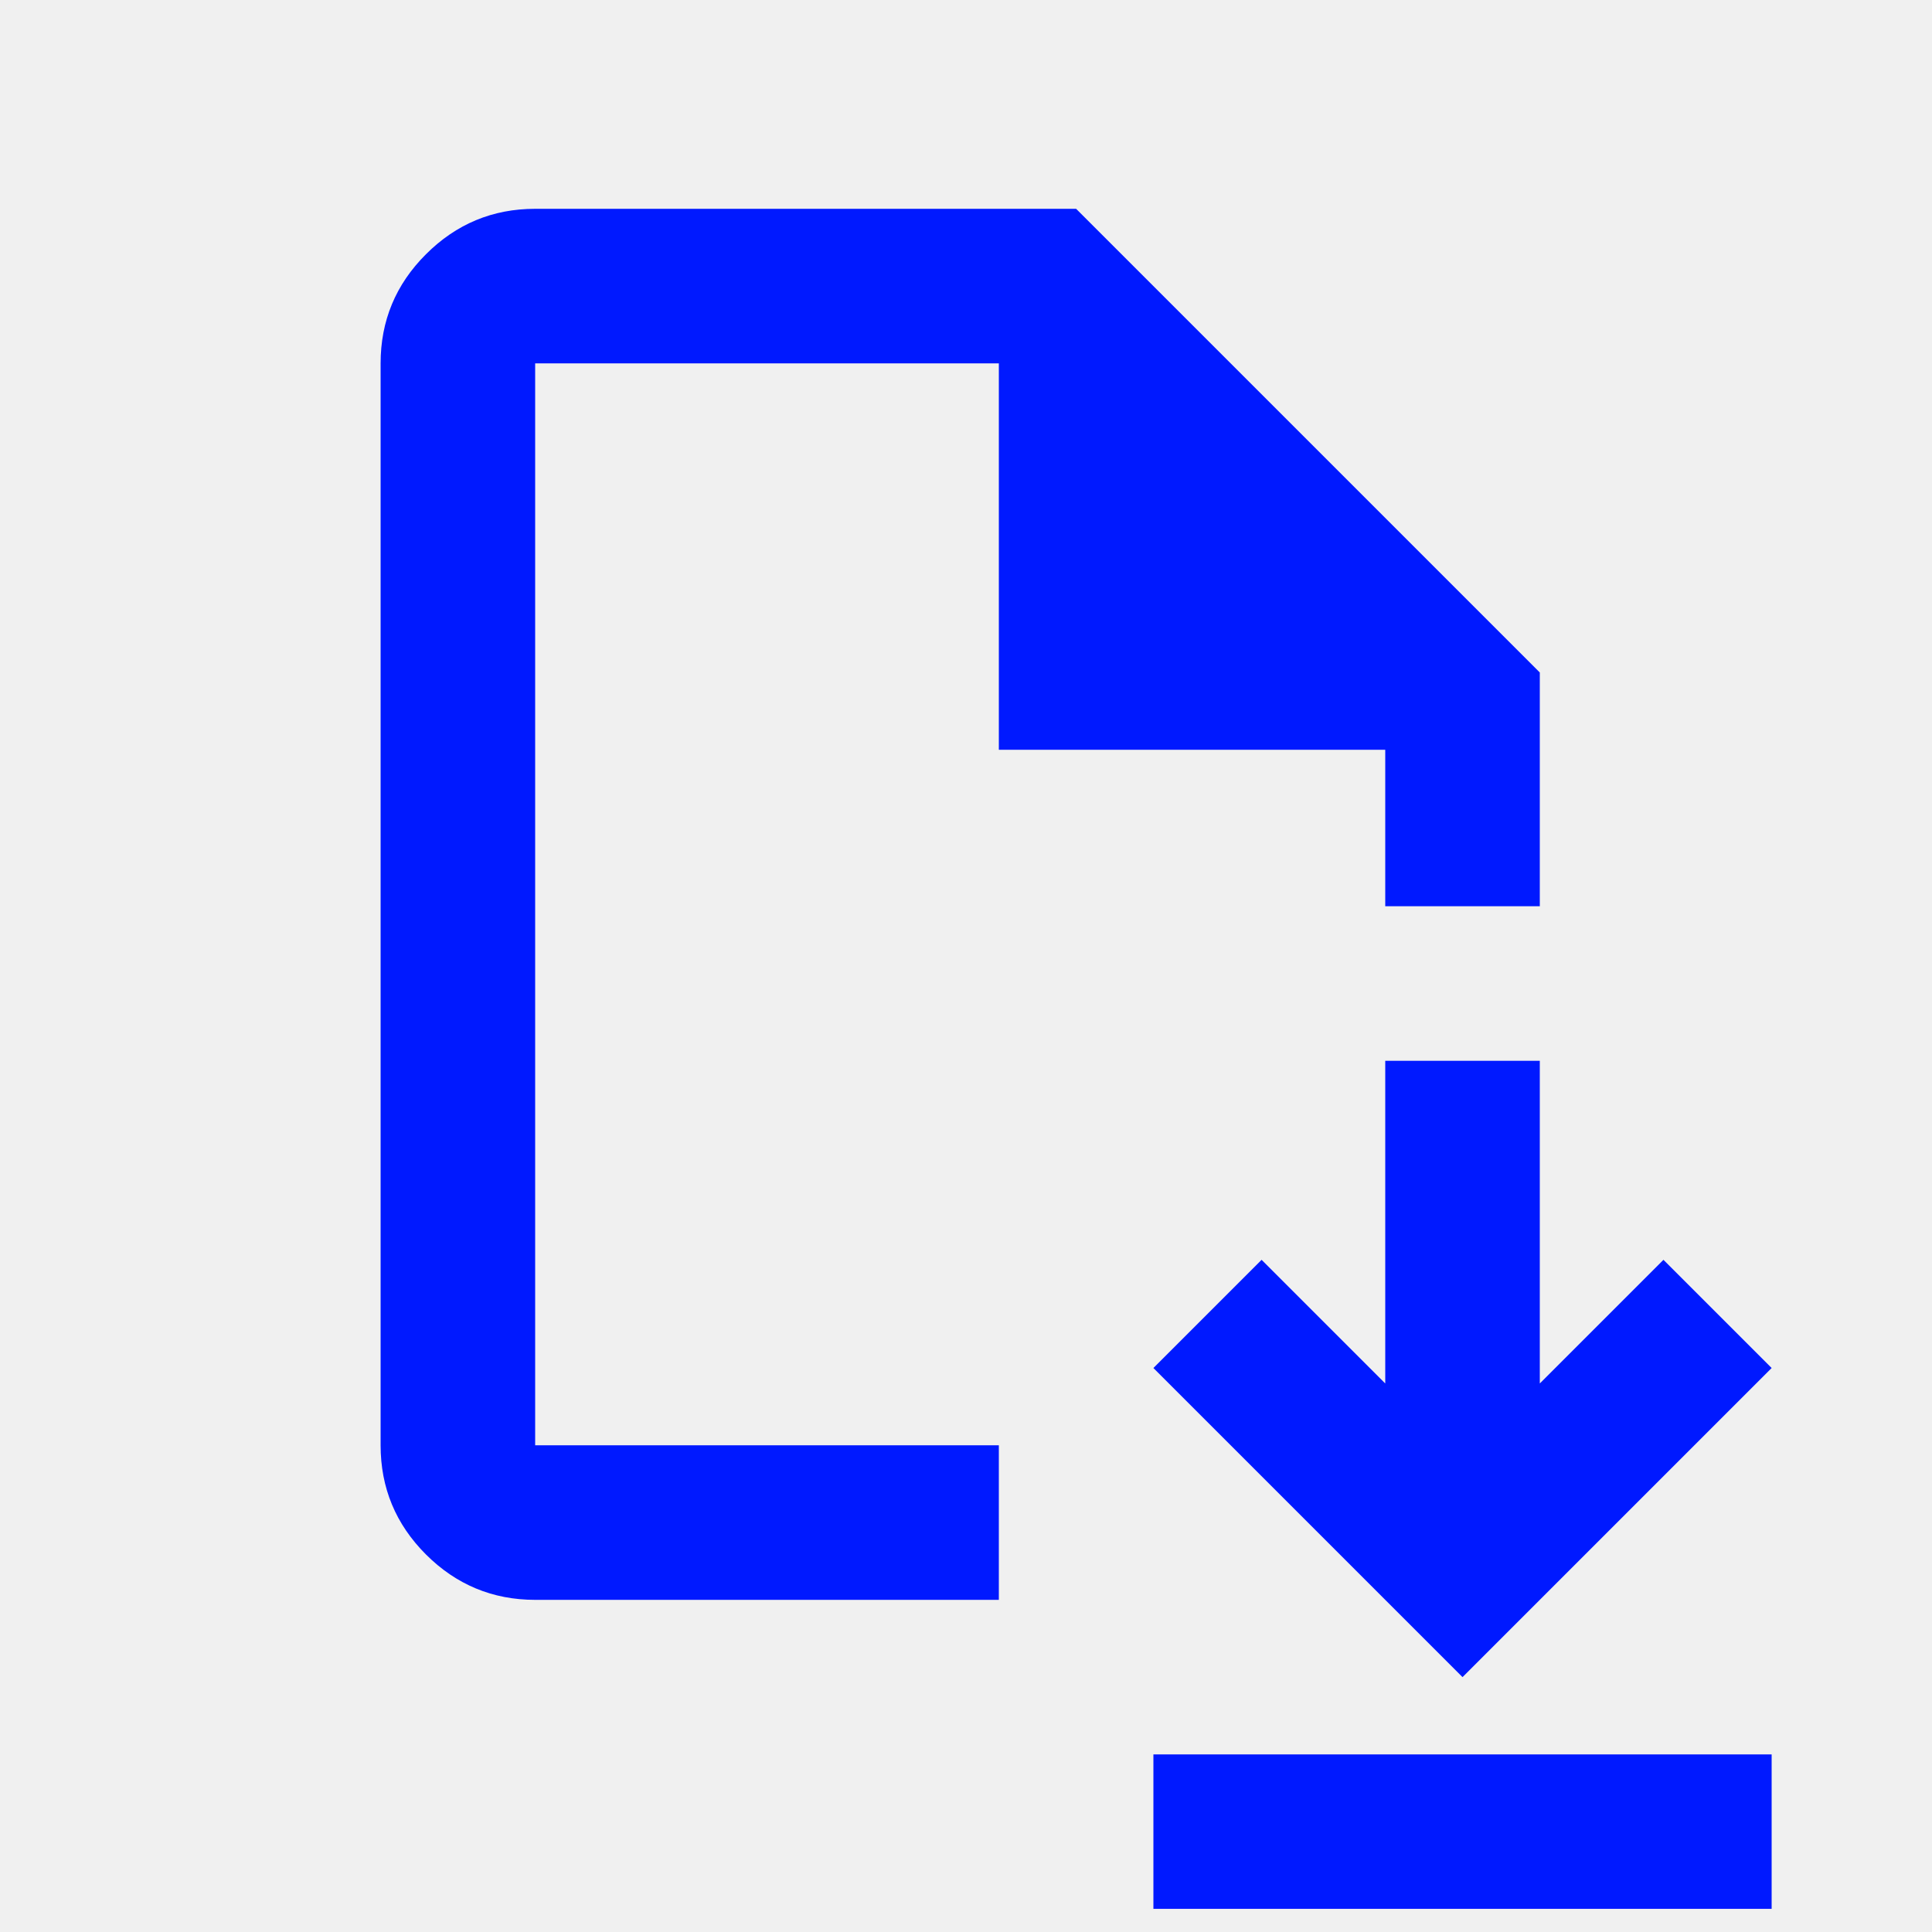
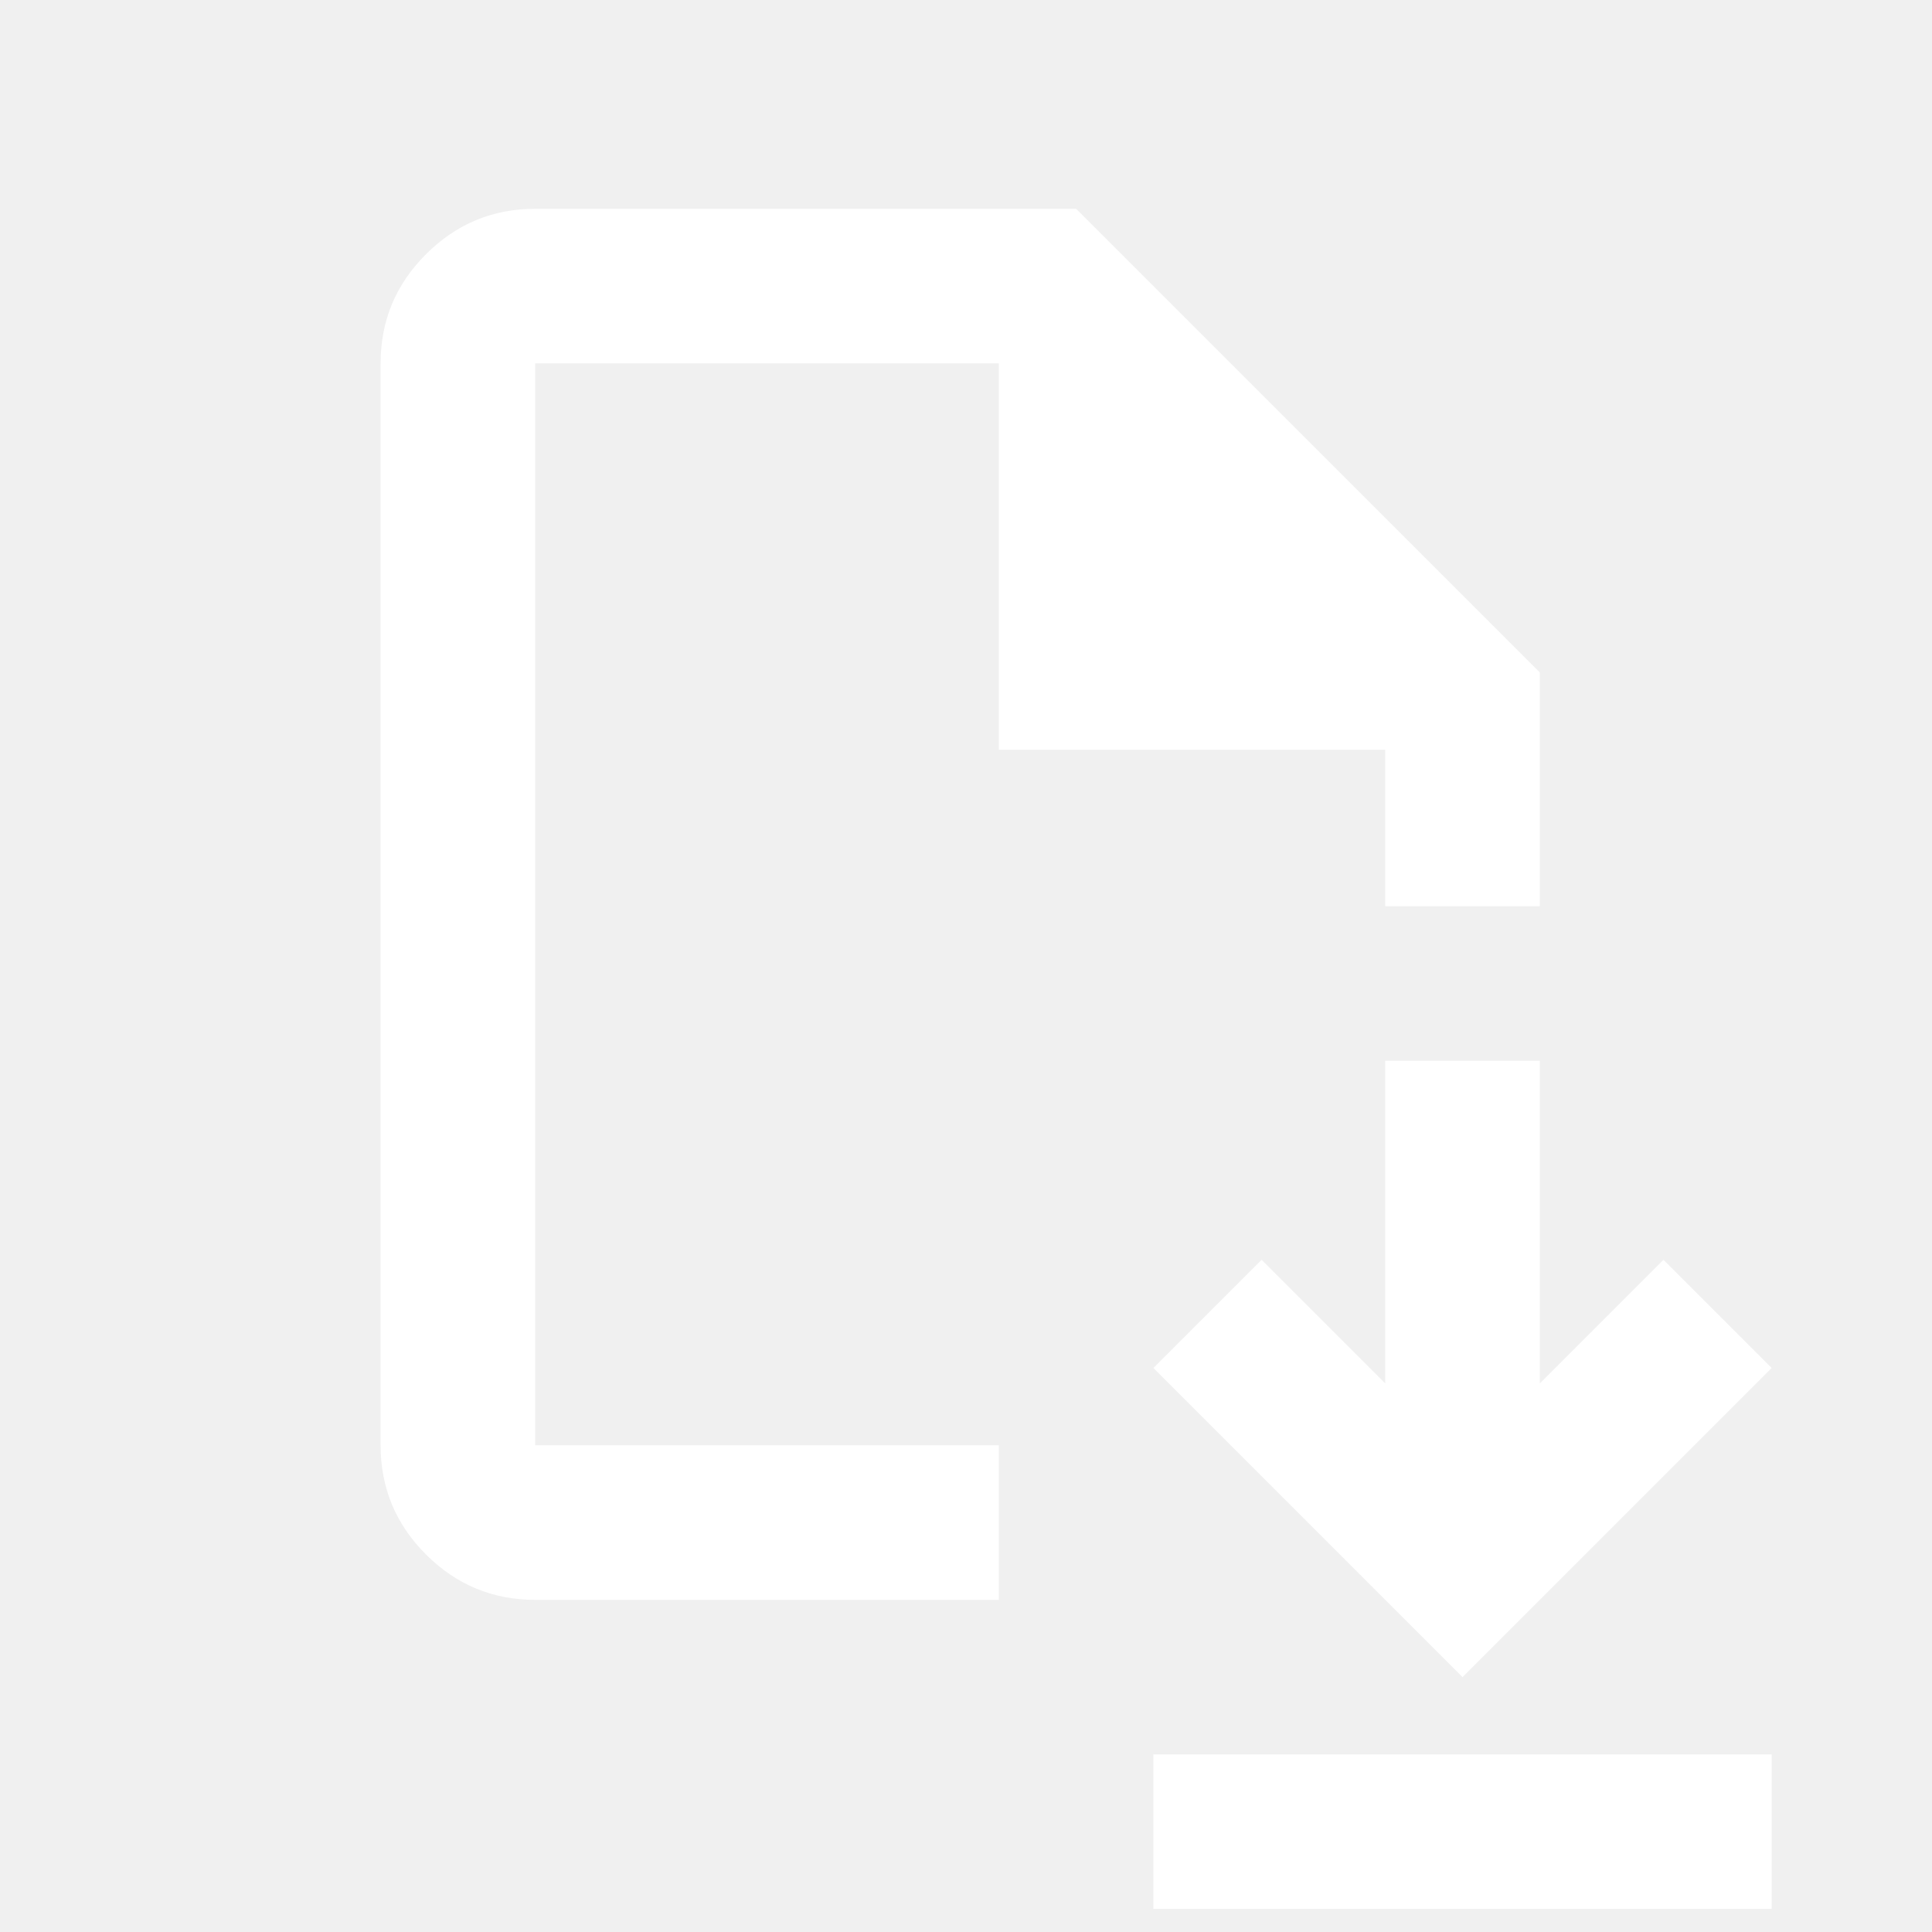
<svg xmlns="http://www.w3.org/2000/svg" width="25" height="25" viewBox="0 0 25 25" fill="none">
  <mask id="mask0_435_9" style="mask-type:alpha" maskUnits="userSpaceOnUse" x="0" y="0" width="25" height="25">
    <rect x="0.925" y="0.702" width="24" height="24" fill="#0019FF" />
  </mask>
  <g mask="url(#mask0_435_9)">
-     <path d="M18.925 21.702L22.925 17.702L21.525 16.302L19.925 17.902V13.727H17.925V17.902L16.325 16.302L14.925 17.702L18.925 21.702ZM14.925 24.702V22.702H22.925V24.702H14.925ZM6.925 20.702C6.375 20.702 5.904 20.506 5.512 20.115C5.12 19.723 4.925 19.252 4.925 18.702V4.702C4.925 4.152 5.12 3.681 5.512 3.29C5.904 2.898 6.375 2.702 6.925 2.702H13.925L19.925 8.702V11.727H17.925V9.702H12.925V4.702H6.925V18.702H12.925V20.702H6.925Z" fill="#0019FF" />
+     <path d="M18.925 21.702L22.925 17.702L21.525 16.302L19.925 17.902V13.727H17.925V17.902L16.325 16.302L14.925 17.702L18.925 21.702ZM14.925 24.702V22.702H22.925V24.702H14.925ZM6.925 20.702C6.375 20.702 5.904 20.506 5.512 20.115C5.12 19.723 4.925 19.252 4.925 18.702V4.702C4.925 4.152 5.12 3.681 5.512 3.29C5.904 2.898 6.375 2.702 6.925 2.702H13.925L19.925 8.702V11.727H17.925V9.702H12.925V4.702H6.925V18.702H12.925V20.702H6.925Z" fill="white" />
  </g>
</svg>
